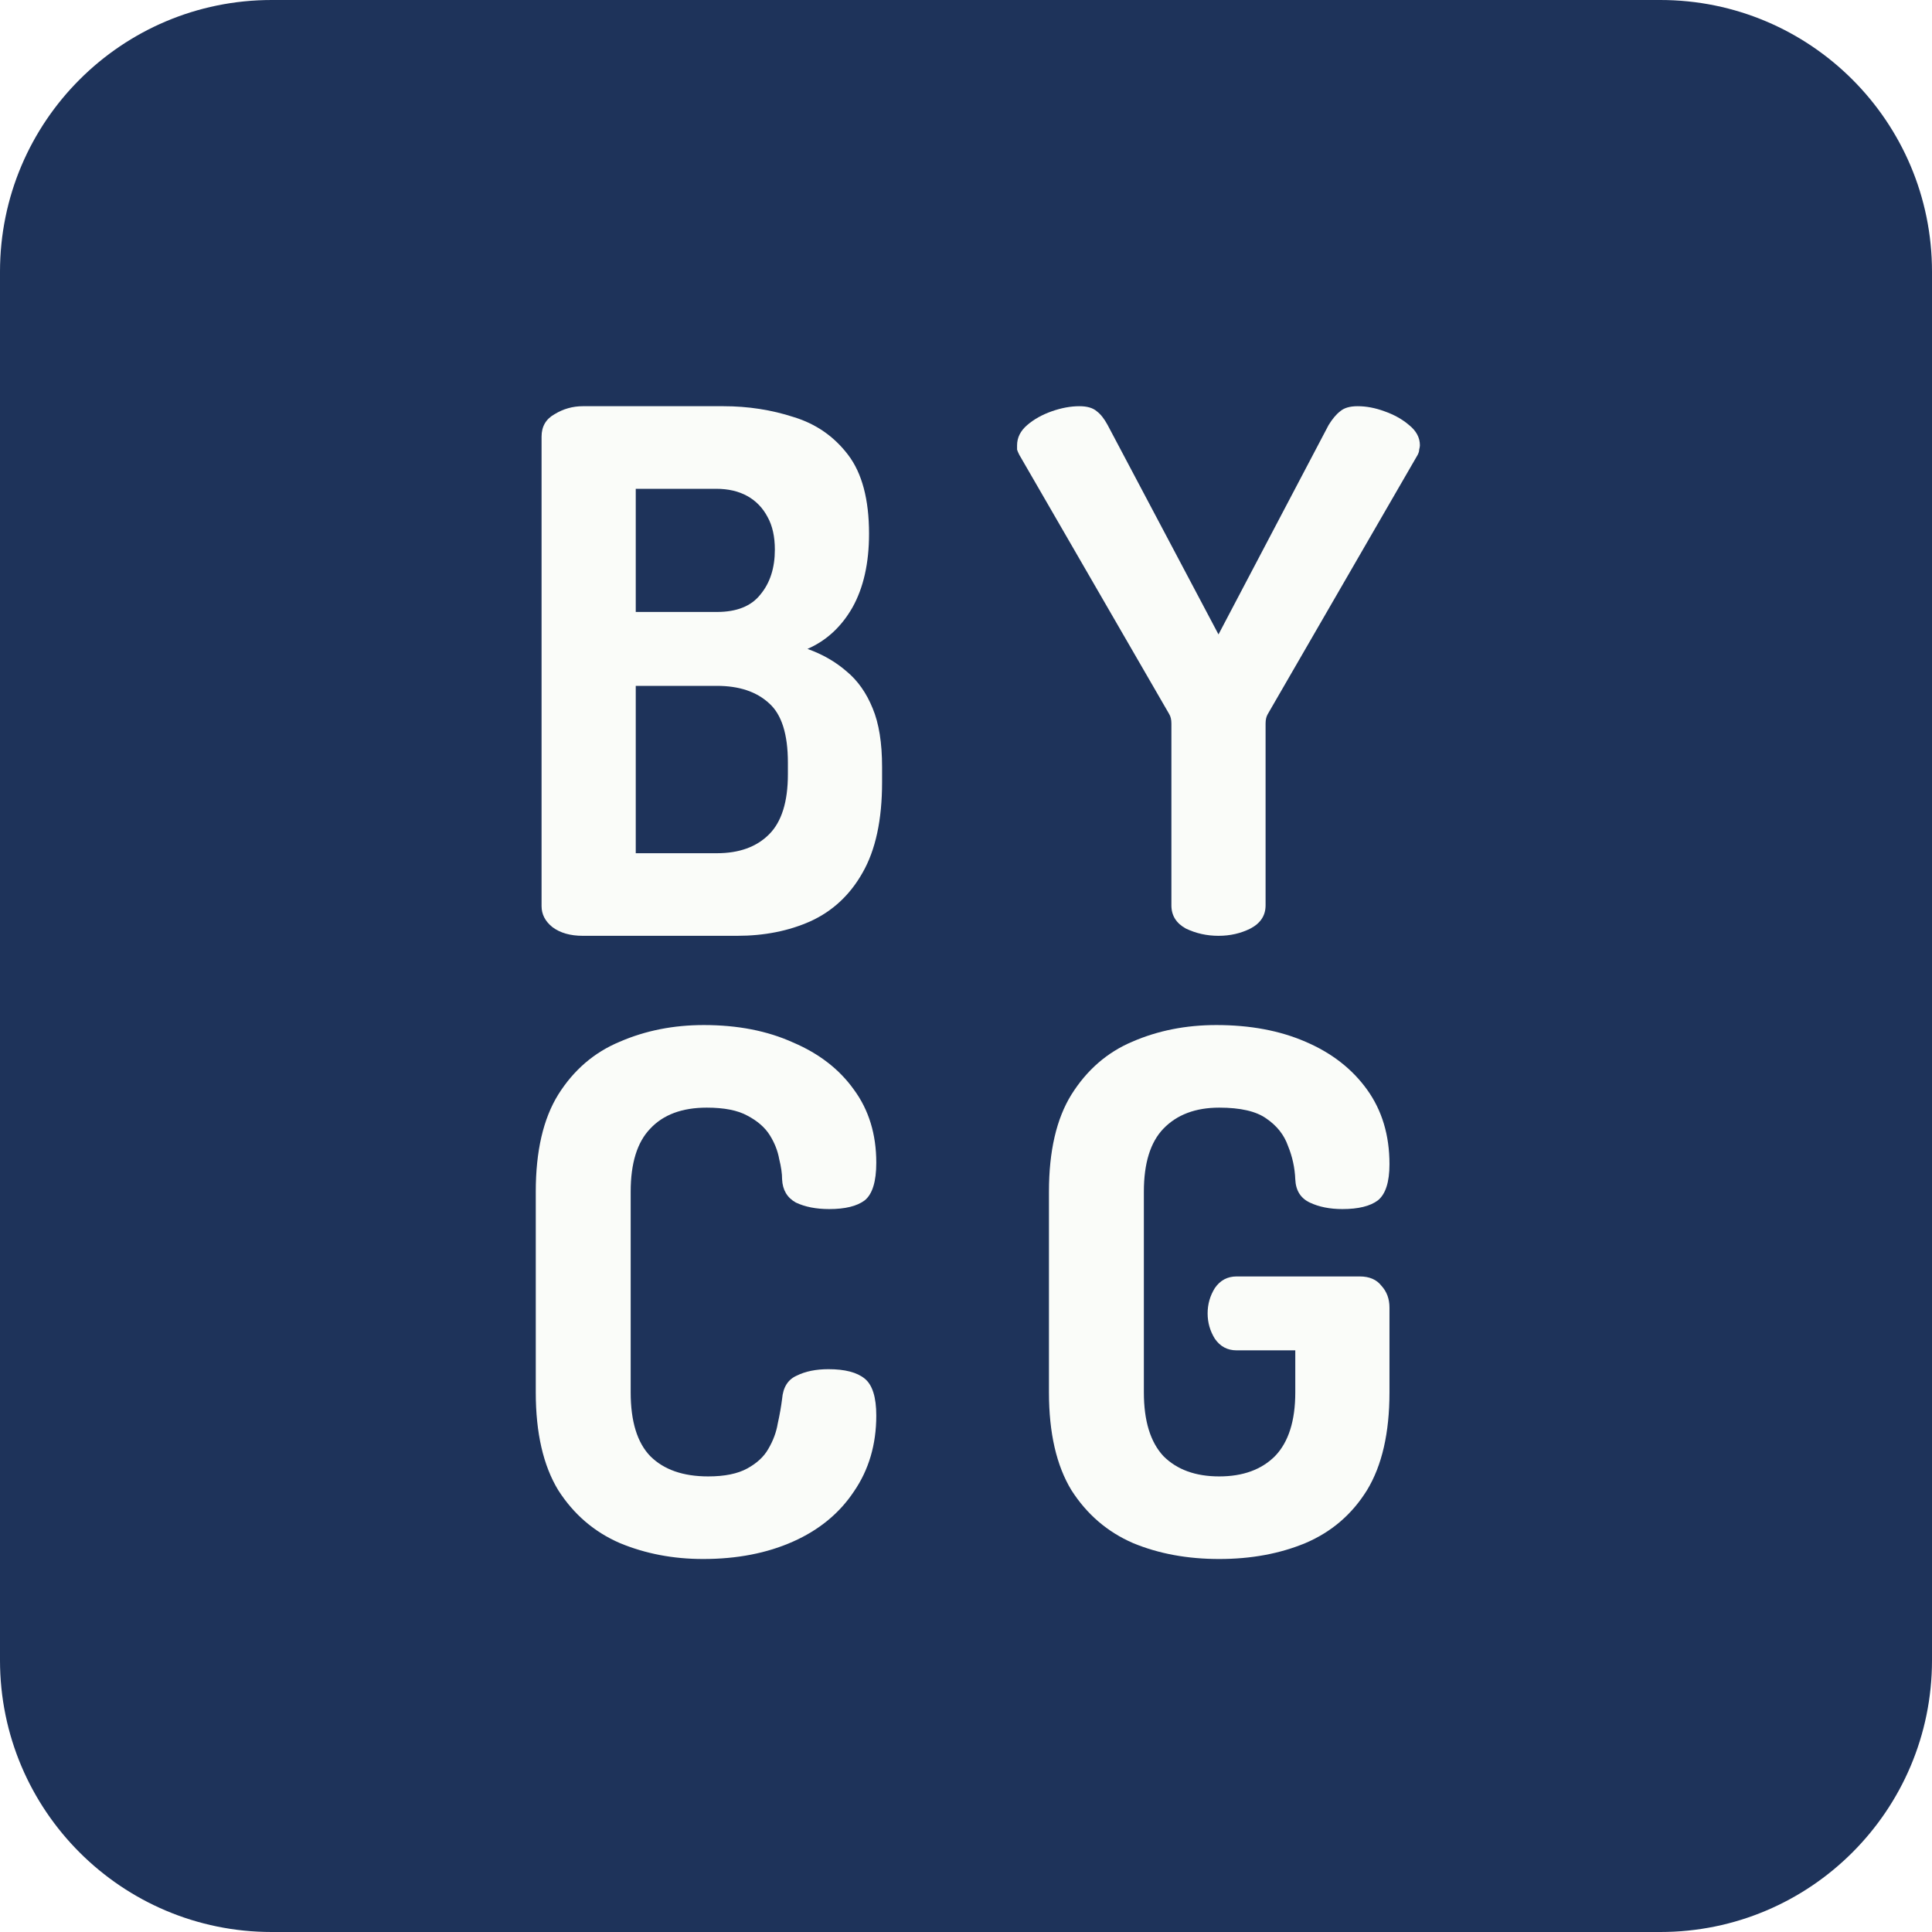
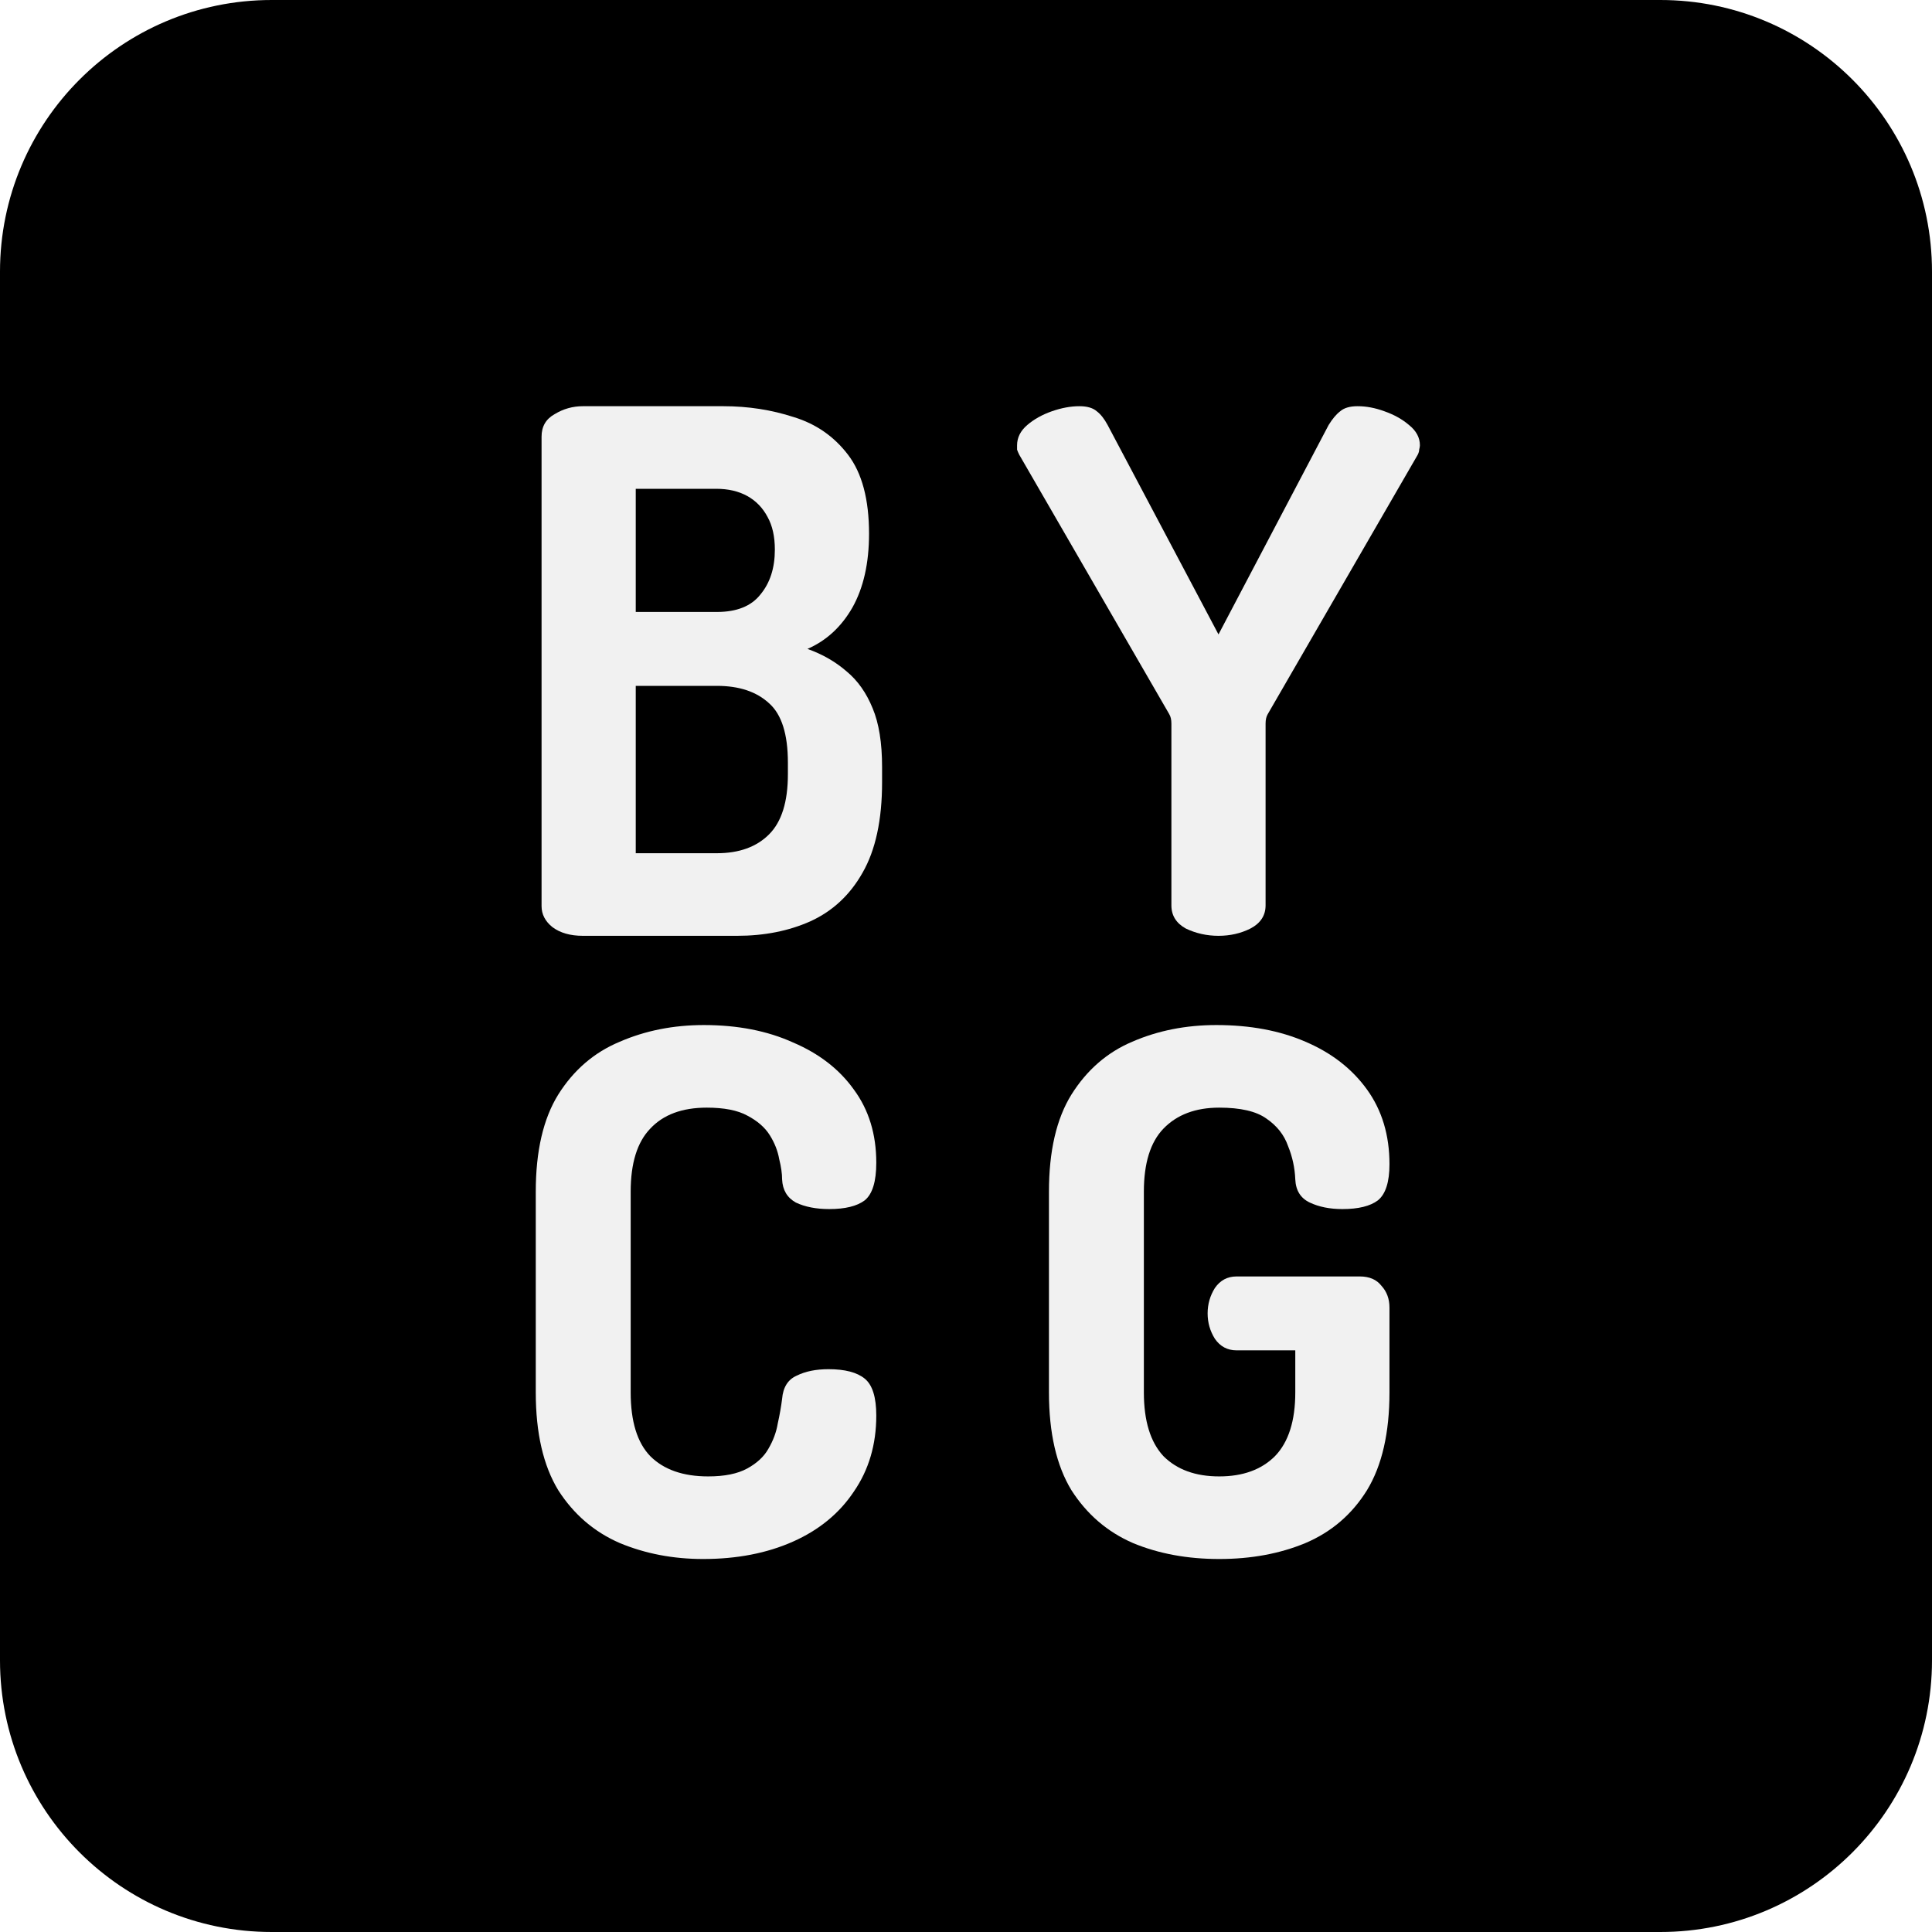
<svg xmlns="http://www.w3.org/2000/svg" width="128" height="128" viewBox="0 0 128 128" fill="none">
-   <rect width="128" height="128" rx="18" fill="#1E335A" />
-   <path d="M38.616 62C37.784 62 37.112 61.808 36.6 61.424C36.12 61.04 35.88 60.576 35.88 60.032V28.928C35.88 28.256 36.168 27.76 36.744 27.44C37.32 27.088 37.944 26.912 38.616 26.912H47.928C49.56 26.912 51.112 27.152 52.584 27.632C54.056 28.08 55.256 28.912 56.184 30.128C57.112 31.344 57.576 33.088 57.576 35.36C57.576 37.312 57.208 38.944 56.472 40.256C55.736 41.536 54.744 42.448 53.496 42.992C54.488 43.344 55.352 43.84 56.088 44.48C56.824 45.088 57.4 45.904 57.816 46.928C58.232 47.92 58.44 49.216 58.44 50.816V51.824C58.44 54.32 58.008 56.32 57.144 57.824C56.312 59.296 55.16 60.368 53.688 61.04C52.248 61.68 50.632 62 48.84 62H38.616ZM42.12 56.528H47.496C48.968 56.528 50.12 56.112 50.952 55.28C51.784 54.448 52.2 53.12 52.2 51.296V50.528C52.2 48.64 51.784 47.328 50.952 46.592C50.12 45.824 48.968 45.44 47.496 45.44H42.12V56.528ZM42.12 40.544H47.496C48.808 40.544 49.768 40.16 50.376 39.392C51.016 38.624 51.336 37.632 51.336 36.416C51.336 35.552 51.176 34.832 50.856 34.256C50.536 33.648 50.088 33.184 49.512 32.864C48.936 32.544 48.248 32.384 47.448 32.384H42.12V40.544Z" fill="#FAFCF9" />
-   <path d="M46.584 103.288C44.6 103.288 42.76 102.936 41.064 102.232C39.368 101.496 38.008 100.328 36.984 98.728C35.992 97.096 35.496 94.936 35.496 92.248V78.952C35.496 76.264 35.992 74.12 36.984 72.52C38.008 70.888 39.368 69.72 41.064 69.016C42.76 68.28 44.616 67.912 46.632 67.912C48.872 67.912 50.84 68.296 52.536 69.064C54.264 69.8 55.608 70.84 56.568 72.184C57.56 73.528 58.056 75.144 58.056 77.032C58.056 78.28 57.8 79.112 57.288 79.528C56.776 79.912 55.992 80.104 54.936 80.104C54.072 80.104 53.336 79.96 52.728 79.672C52.152 79.352 51.848 78.84 51.816 78.136C51.816 77.752 51.752 77.304 51.624 76.792C51.528 76.248 51.32 75.72 51 75.208C50.68 74.696 50.184 74.264 49.512 73.912C48.872 73.56 47.976 73.384 46.824 73.384C45.192 73.384 43.944 73.848 43.08 74.776C42.216 75.672 41.784 77.064 41.784 78.952V92.248C41.784 94.168 42.216 95.576 43.08 96.472C43.976 97.368 45.256 97.816 46.92 97.816C48.008 97.816 48.872 97.64 49.512 97.288C50.152 96.936 50.616 96.504 50.904 95.992C51.224 95.448 51.432 94.888 51.528 94.312C51.656 93.736 51.752 93.192 51.816 92.68C51.88 91.912 52.2 91.4 52.776 91.144C53.352 90.856 54.056 90.712 54.888 90.712C55.976 90.712 56.776 90.92 57.288 91.336C57.8 91.752 58.056 92.568 58.056 93.784C58.056 95.704 57.56 97.384 56.568 98.824C55.608 100.264 54.264 101.368 52.536 102.136C50.808 102.904 48.824 103.288 46.584 103.288Z" fill="#FAFCF9" />
-   <path d="M80.728 62C79.96 62 79.24 61.84 78.568 61.52C77.928 61.168 77.608 60.656 77.608 59.984V47.936C77.608 47.68 77.56 47.472 77.464 47.312L67.528 30.128C67.464 30 67.416 29.888 67.384 29.792C67.384 29.664 67.384 29.568 67.384 29.504C67.384 28.992 67.608 28.544 68.056 28.16C68.504 27.776 69.048 27.472 69.688 27.248C70.328 27.024 70.936 26.912 71.512 26.912C72.024 26.912 72.408 27.024 72.664 27.248C72.92 27.44 73.16 27.744 73.384 28.16L80.728 42.032L88.024 28.16C88.28 27.744 88.536 27.44 88.792 27.248C89.048 27.024 89.432 26.912 89.944 26.912C90.52 26.912 91.112 27.024 91.72 27.248C92.36 27.472 92.904 27.776 93.352 28.16C93.832 28.544 94.072 28.992 94.072 29.504C94.072 29.568 94.056 29.664 94.024 29.792C94.024 29.888 93.992 30 93.928 30.128L83.992 47.312C83.896 47.472 83.848 47.68 83.848 47.936V59.984C83.848 60.656 83.512 61.168 82.84 61.52C82.2 61.84 81.496 62 80.728 62Z" fill="#FAFCF9" />
-   <path d="M80.776 103.288C78.664 103.288 76.76 102.936 75.064 102.232C73.368 101.496 72.008 100.328 70.984 98.728C69.992 97.096 69.496 94.936 69.496 92.248V78.952C69.496 76.264 69.992 74.12 70.984 72.52C72.008 70.888 73.352 69.72 75.016 69.016C76.712 68.28 78.568 67.912 80.584 67.912C82.824 67.912 84.792 68.28 86.488 69.016C88.216 69.752 89.576 70.808 90.568 72.184C91.56 73.56 92.056 75.208 92.056 77.128C92.056 78.312 91.8 79.112 91.288 79.528C90.776 79.912 89.992 80.104 88.936 80.104C88.104 80.104 87.384 79.96 86.776 79.672C86.168 79.384 85.848 78.872 85.816 78.136C85.784 77.368 85.624 76.632 85.336 75.928C85.08 75.192 84.6 74.584 83.896 74.104C83.224 73.624 82.184 73.384 80.776 73.384C79.208 73.384 77.976 73.848 77.08 74.776C76.216 75.672 75.784 77.064 75.784 78.952V92.248C75.784 94.136 76.216 95.544 77.08 96.472C77.976 97.368 79.208 97.816 80.776 97.816C82.344 97.816 83.576 97.368 84.472 96.472C85.368 95.544 85.816 94.136 85.816 92.248V89.464H81.928C81.32 89.464 80.84 89.208 80.488 88.696C80.168 88.184 80.008 87.624 80.008 87.016C80.008 86.408 80.168 85.848 80.488 85.336C80.84 84.824 81.32 84.568 81.928 84.568H90.088C90.728 84.568 91.208 84.776 91.528 85.192C91.88 85.576 92.056 86.056 92.056 86.632V92.248C92.056 94.936 91.56 97.096 90.568 98.728C89.576 100.328 88.216 101.496 86.488 102.232C84.792 102.936 82.888 103.288 80.776 103.288Z" fill="#FAFCF9" />
+   <rect width="128" height="128" rx="18" fill="black" />
+   <path d="M38.616 62C37.784 62 37.112 61.808 36.6 61.424C36.12 61.04 35.88 60.576 35.88 60.032V28.928C35.88 28.256 36.168 27.76 36.744 27.44C37.32 27.088 37.944 26.912 38.616 26.912H47.928C49.56 26.912 51.112 27.152 52.584 27.632C54.056 28.08 55.256 28.912 56.184 30.128C57.112 31.344 57.576 33.088 57.576 35.36C57.576 37.312 57.208 38.944 56.472 40.256C55.736 41.536 54.744 42.448 53.496 42.992C54.488 43.344 55.352 43.84 56.088 44.48C56.824 45.088 57.4 45.904 57.816 46.928C58.232 47.92 58.44 49.216 58.44 50.816V51.824C58.44 54.32 58.008 56.32 57.144 57.824C56.312 59.296 55.16 60.368 53.688 61.04C52.248 61.68 50.632 62 48.84 62H38.616ZM42.12 56.528H47.496C48.968 56.528 50.12 56.112 50.952 55.28C51.784 54.448 52.2 53.12 52.2 51.296V50.528C52.2 48.64 51.784 47.328 50.952 46.592C50.12 45.824 48.968 45.44 47.496 45.44H42.12V56.528ZM42.12 40.544H47.496C48.808 40.544 49.768 40.16 50.376 39.392C51.016 38.624 51.336 37.632 51.336 36.416C51.336 35.552 51.176 34.832 50.856 34.256C50.536 33.648 50.088 33.184 49.512 32.864C48.936 32.544 48.248 32.384 47.448 32.384H42.12V40.544Z" fill="#F1F1F1" />
+   <path d="M46.584 103.288C44.6 103.288 42.76 102.936 41.064 102.232C39.368 101.496 38.008 100.328 36.984 98.728C35.992 97.096 35.496 94.936 35.496 92.248V78.952C35.496 76.264 35.992 74.12 36.984 72.52C38.008 70.888 39.368 69.72 41.064 69.016C42.76 68.28 44.616 67.912 46.632 67.912C48.872 67.912 50.84 68.296 52.536 69.064C54.264 69.8 55.608 70.84 56.568 72.184C57.56 73.528 58.056 75.144 58.056 77.032C58.056 78.28 57.8 79.112 57.288 79.528C56.776 79.912 55.992 80.104 54.936 80.104C54.072 80.104 53.336 79.96 52.728 79.672C52.152 79.352 51.848 78.84 51.816 78.136C51.816 77.752 51.752 77.304 51.624 76.792C51.528 76.248 51.32 75.72 51 75.208C50.68 74.696 50.184 74.264 49.512 73.912C48.872 73.56 47.976 73.384 46.824 73.384C45.192 73.384 43.944 73.848 43.08 74.776C42.216 75.672 41.784 77.064 41.784 78.952V92.248C41.784 94.168 42.216 95.576 43.08 96.472C43.976 97.368 45.256 97.816 46.92 97.816C48.008 97.816 48.872 97.64 49.512 97.288C50.152 96.936 50.616 96.504 50.904 95.992C51.224 95.448 51.432 94.888 51.528 94.312C51.656 93.736 51.752 93.192 51.816 92.68C51.88 91.912 52.2 91.4 52.776 91.144C53.352 90.856 54.056 90.712 54.888 90.712C55.976 90.712 56.776 90.92 57.288 91.336C57.8 91.752 58.056 92.568 58.056 93.784C58.056 95.704 57.56 97.384 56.568 98.824C55.608 100.264 54.264 101.368 52.536 102.136C50.808 102.904 48.824 103.288 46.584 103.288Z" fill="#F1F1F1" />
+   <path d="M80.728 62C79.96 62 79.24 61.84 78.568 61.52C77.928 61.168 77.608 60.656 77.608 59.984V47.936C77.608 47.68 77.56 47.472 77.464 47.312L67.528 30.128C67.464 30 67.416 29.888 67.384 29.792C67.384 29.664 67.384 29.568 67.384 29.504C67.384 28.992 67.608 28.544 68.056 28.16C68.504 27.776 69.048 27.472 69.688 27.248C70.328 27.024 70.936 26.912 71.512 26.912C72.024 26.912 72.408 27.024 72.664 27.248C72.92 27.44 73.16 27.744 73.384 28.16L80.728 42.032L88.024 28.16C88.28 27.744 88.536 27.44 88.792 27.248C89.048 27.024 89.432 26.912 89.944 26.912C90.52 26.912 91.112 27.024 91.72 27.248C92.36 27.472 92.904 27.776 93.352 28.16C93.832 28.544 94.072 28.992 94.072 29.504C94.072 29.568 94.056 29.664 94.024 29.792C94.024 29.888 93.992 30 93.928 30.128L83.992 47.312C83.896 47.472 83.848 47.68 83.848 47.936V59.984C83.848 60.656 83.512 61.168 82.84 61.52C82.2 61.84 81.496 62 80.728 62Z" fill="#F1F1F1" />
+   <path d="M80.776 103.288C78.664 103.288 76.76 102.936 75.064 102.232C73.368 101.496 72.008 100.328 70.984 98.728C69.992 97.096 69.496 94.936 69.496 92.248V78.952C69.496 76.264 69.992 74.12 70.984 72.52C72.008 70.888 73.352 69.72 75.016 69.016C76.712 68.28 78.568 67.912 80.584 67.912C82.824 67.912 84.792 68.28 86.488 69.016C88.216 69.752 89.576 70.808 90.568 72.184C91.56 73.56 92.056 75.208 92.056 77.128C92.056 78.312 91.8 79.112 91.288 79.528C90.776 79.912 89.992 80.104 88.936 80.104C88.104 80.104 87.384 79.96 86.776 79.672C86.168 79.384 85.848 78.872 85.816 78.136C85.784 77.368 85.624 76.632 85.336 75.928C85.08 75.192 84.6 74.584 83.896 74.104C83.224 73.624 82.184 73.384 80.776 73.384C79.208 73.384 77.976 73.848 77.08 74.776C76.216 75.672 75.784 77.064 75.784 78.952V92.248C75.784 94.136 76.216 95.544 77.08 96.472C77.976 97.368 79.208 97.816 80.776 97.816C82.344 97.816 83.576 97.368 84.472 96.472C85.368 95.544 85.816 94.136 85.816 92.248V89.464H81.928C81.32 89.464 80.84 89.208 80.488 88.696C80.168 88.184 80.008 87.624 80.008 87.016C80.008 86.408 80.168 85.848 80.488 85.336C80.84 84.824 81.32 84.568 81.928 84.568H90.088C90.728 84.568 91.208 84.776 91.528 85.192C91.88 85.576 92.056 86.056 92.056 86.632V92.248C92.056 94.936 91.56 97.096 90.568 98.728C89.576 100.328 88.216 101.496 86.488 102.232C84.792 102.936 82.888 103.288 80.776 103.288Z" fill="#F1F1F1" />
</svg>
